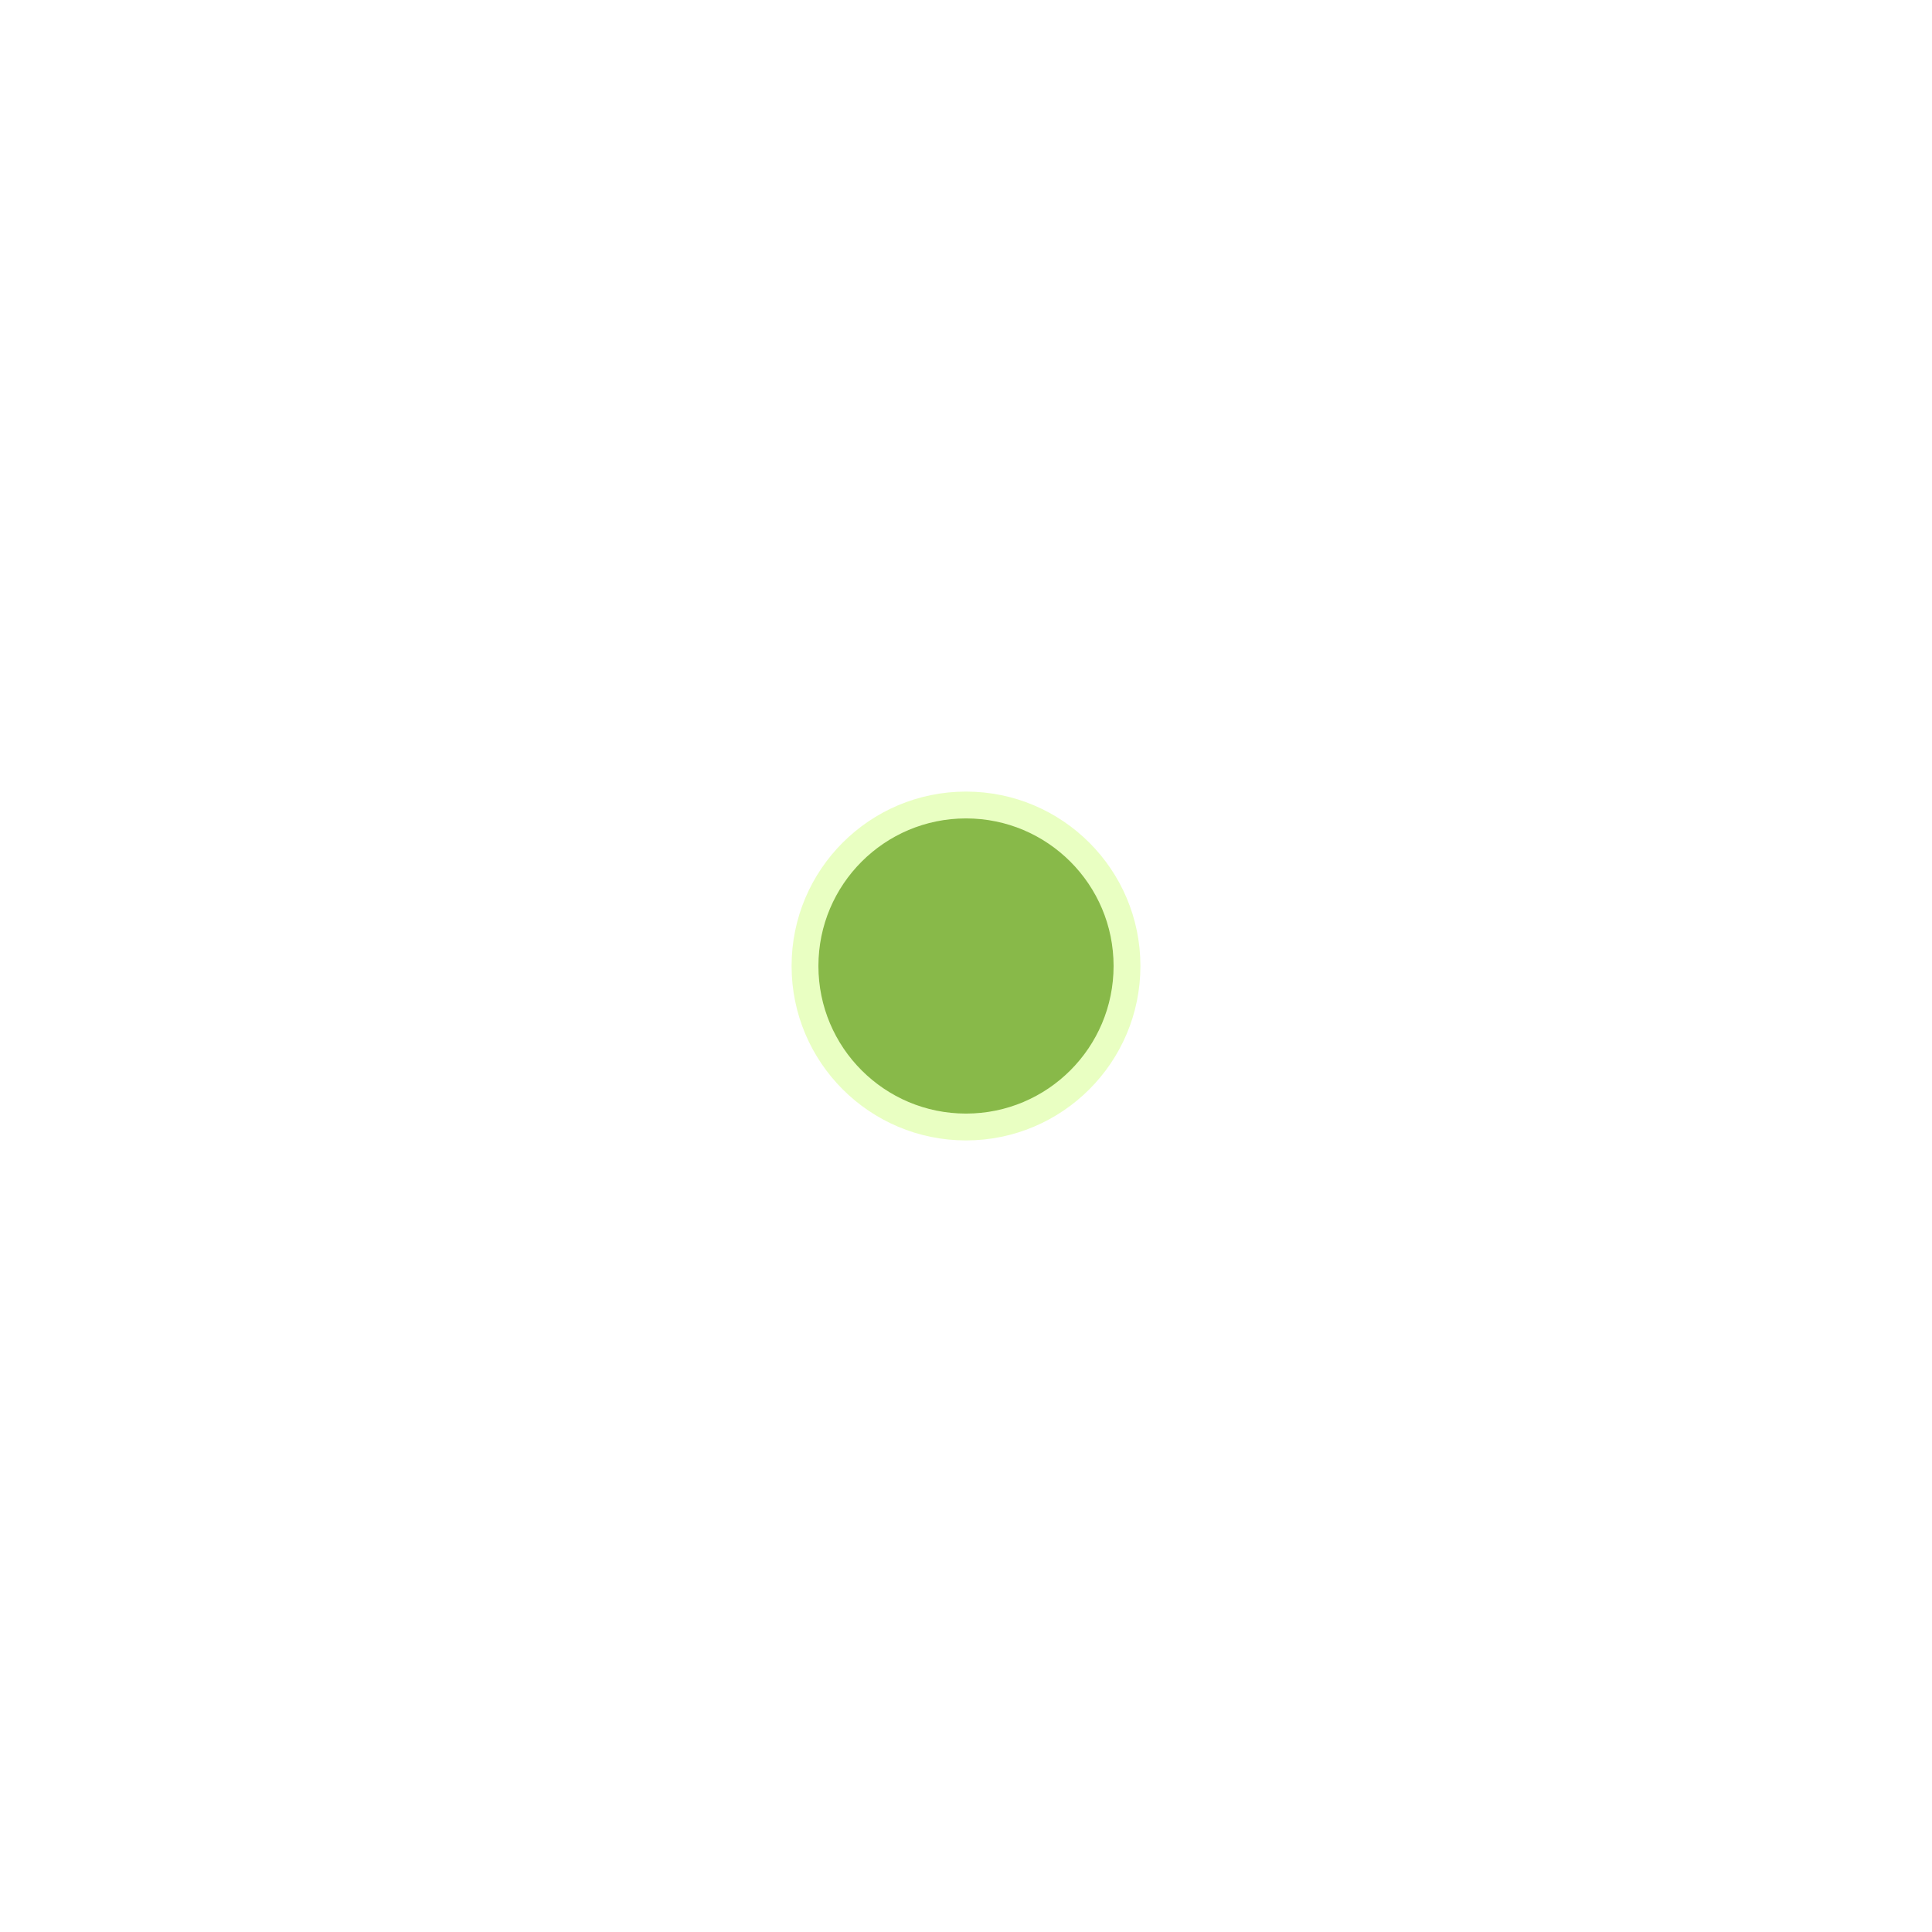
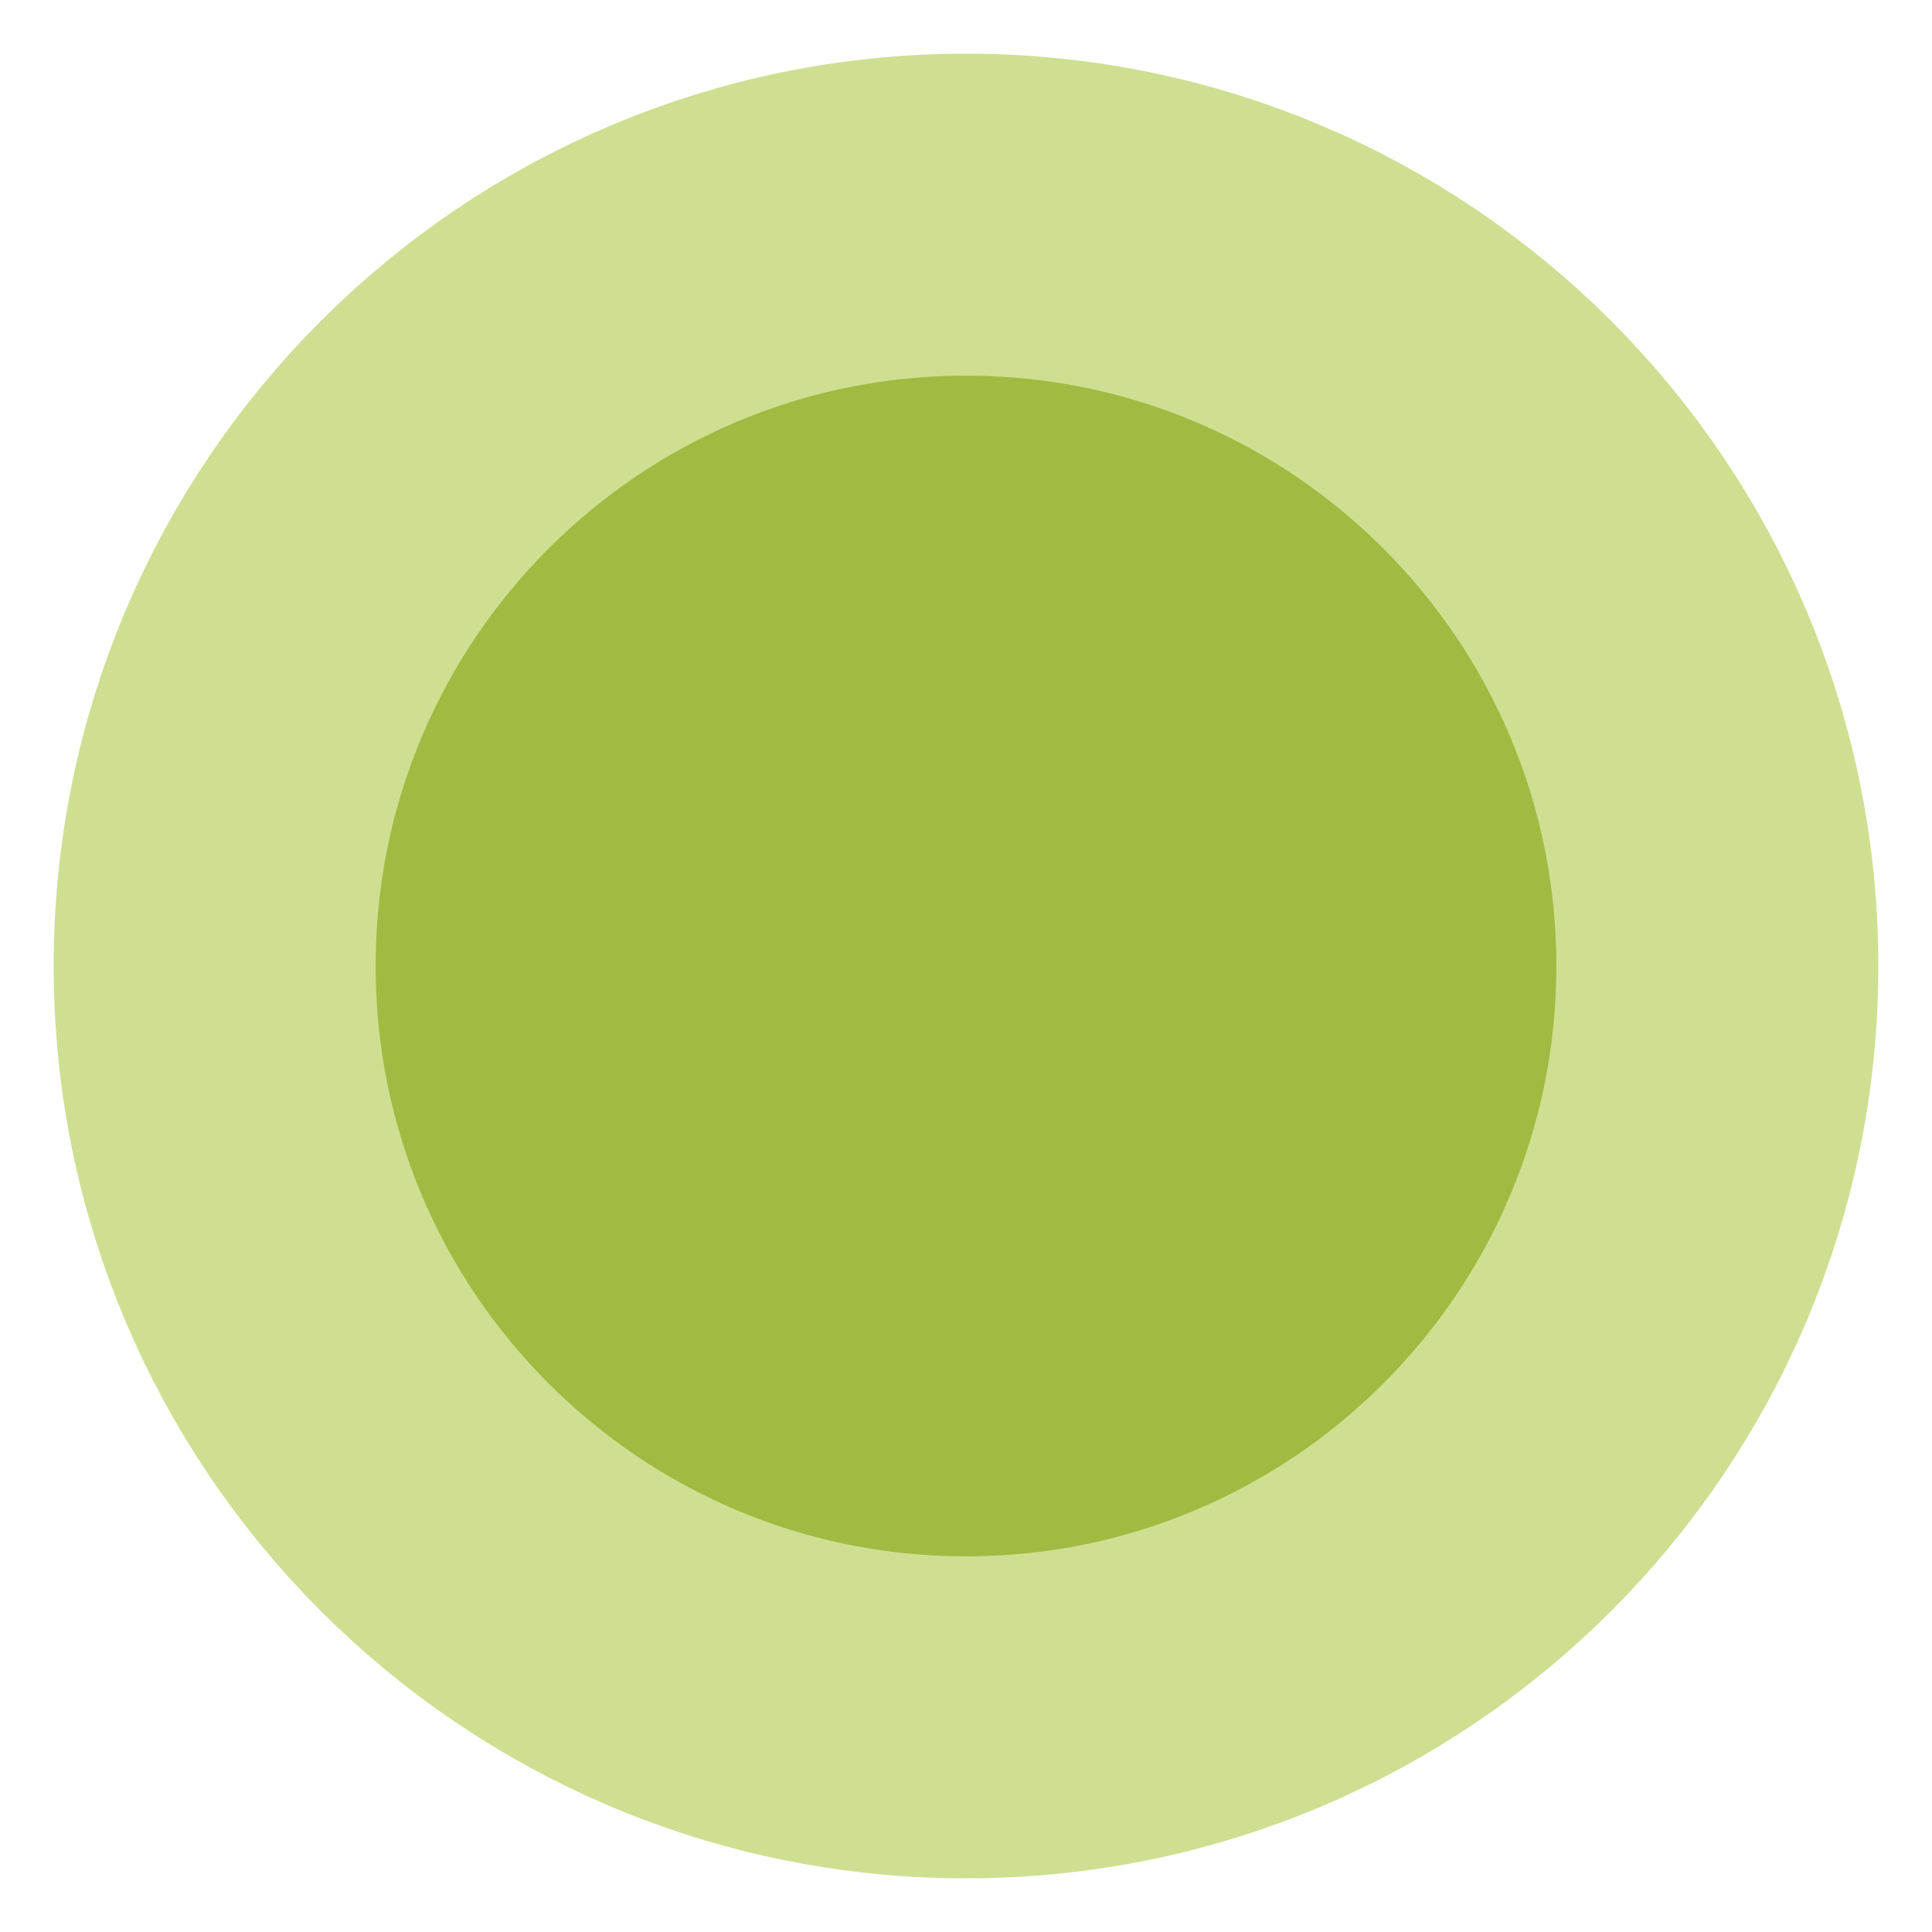
- <svg xmlns="http://www.w3.org/2000/svg" version="1.1" id="Layer_1" x="0px" y="0px" viewBox="0 0 18 18" style="enable-background:new 0 0 18 18;" xml:space="preserve">
-   <style type="text/css">
- 	.st0{fill-rule:evenodd;clip-rule:evenodd;fill:#88B949;stroke:#E9FFC2;stroke-width:0.25;}
- </style>
-   <g id="Page-1">
-     <circle id="Oval" class="st0" cx="9" cy="9" r="1.5" />
+ <svg xmlns="http://www.w3.org/2000/svg" width="18px" height="18px" viewBox="0 0 18 18" version="1.1">
+   <g id="Page-1" stroke="none" stroke-width="1" fill="none" fill-rule="evenodd">
+     <g id="marker2" transform="translate(2, 2)" fill="#A1BA42" fill-rule="nonzero" stroke="#CFDF91" stroke-width="3">
+       <circle id="Oval" cx="7" cy="7" r="7" />
+     </g>
  </g>
</svg>
